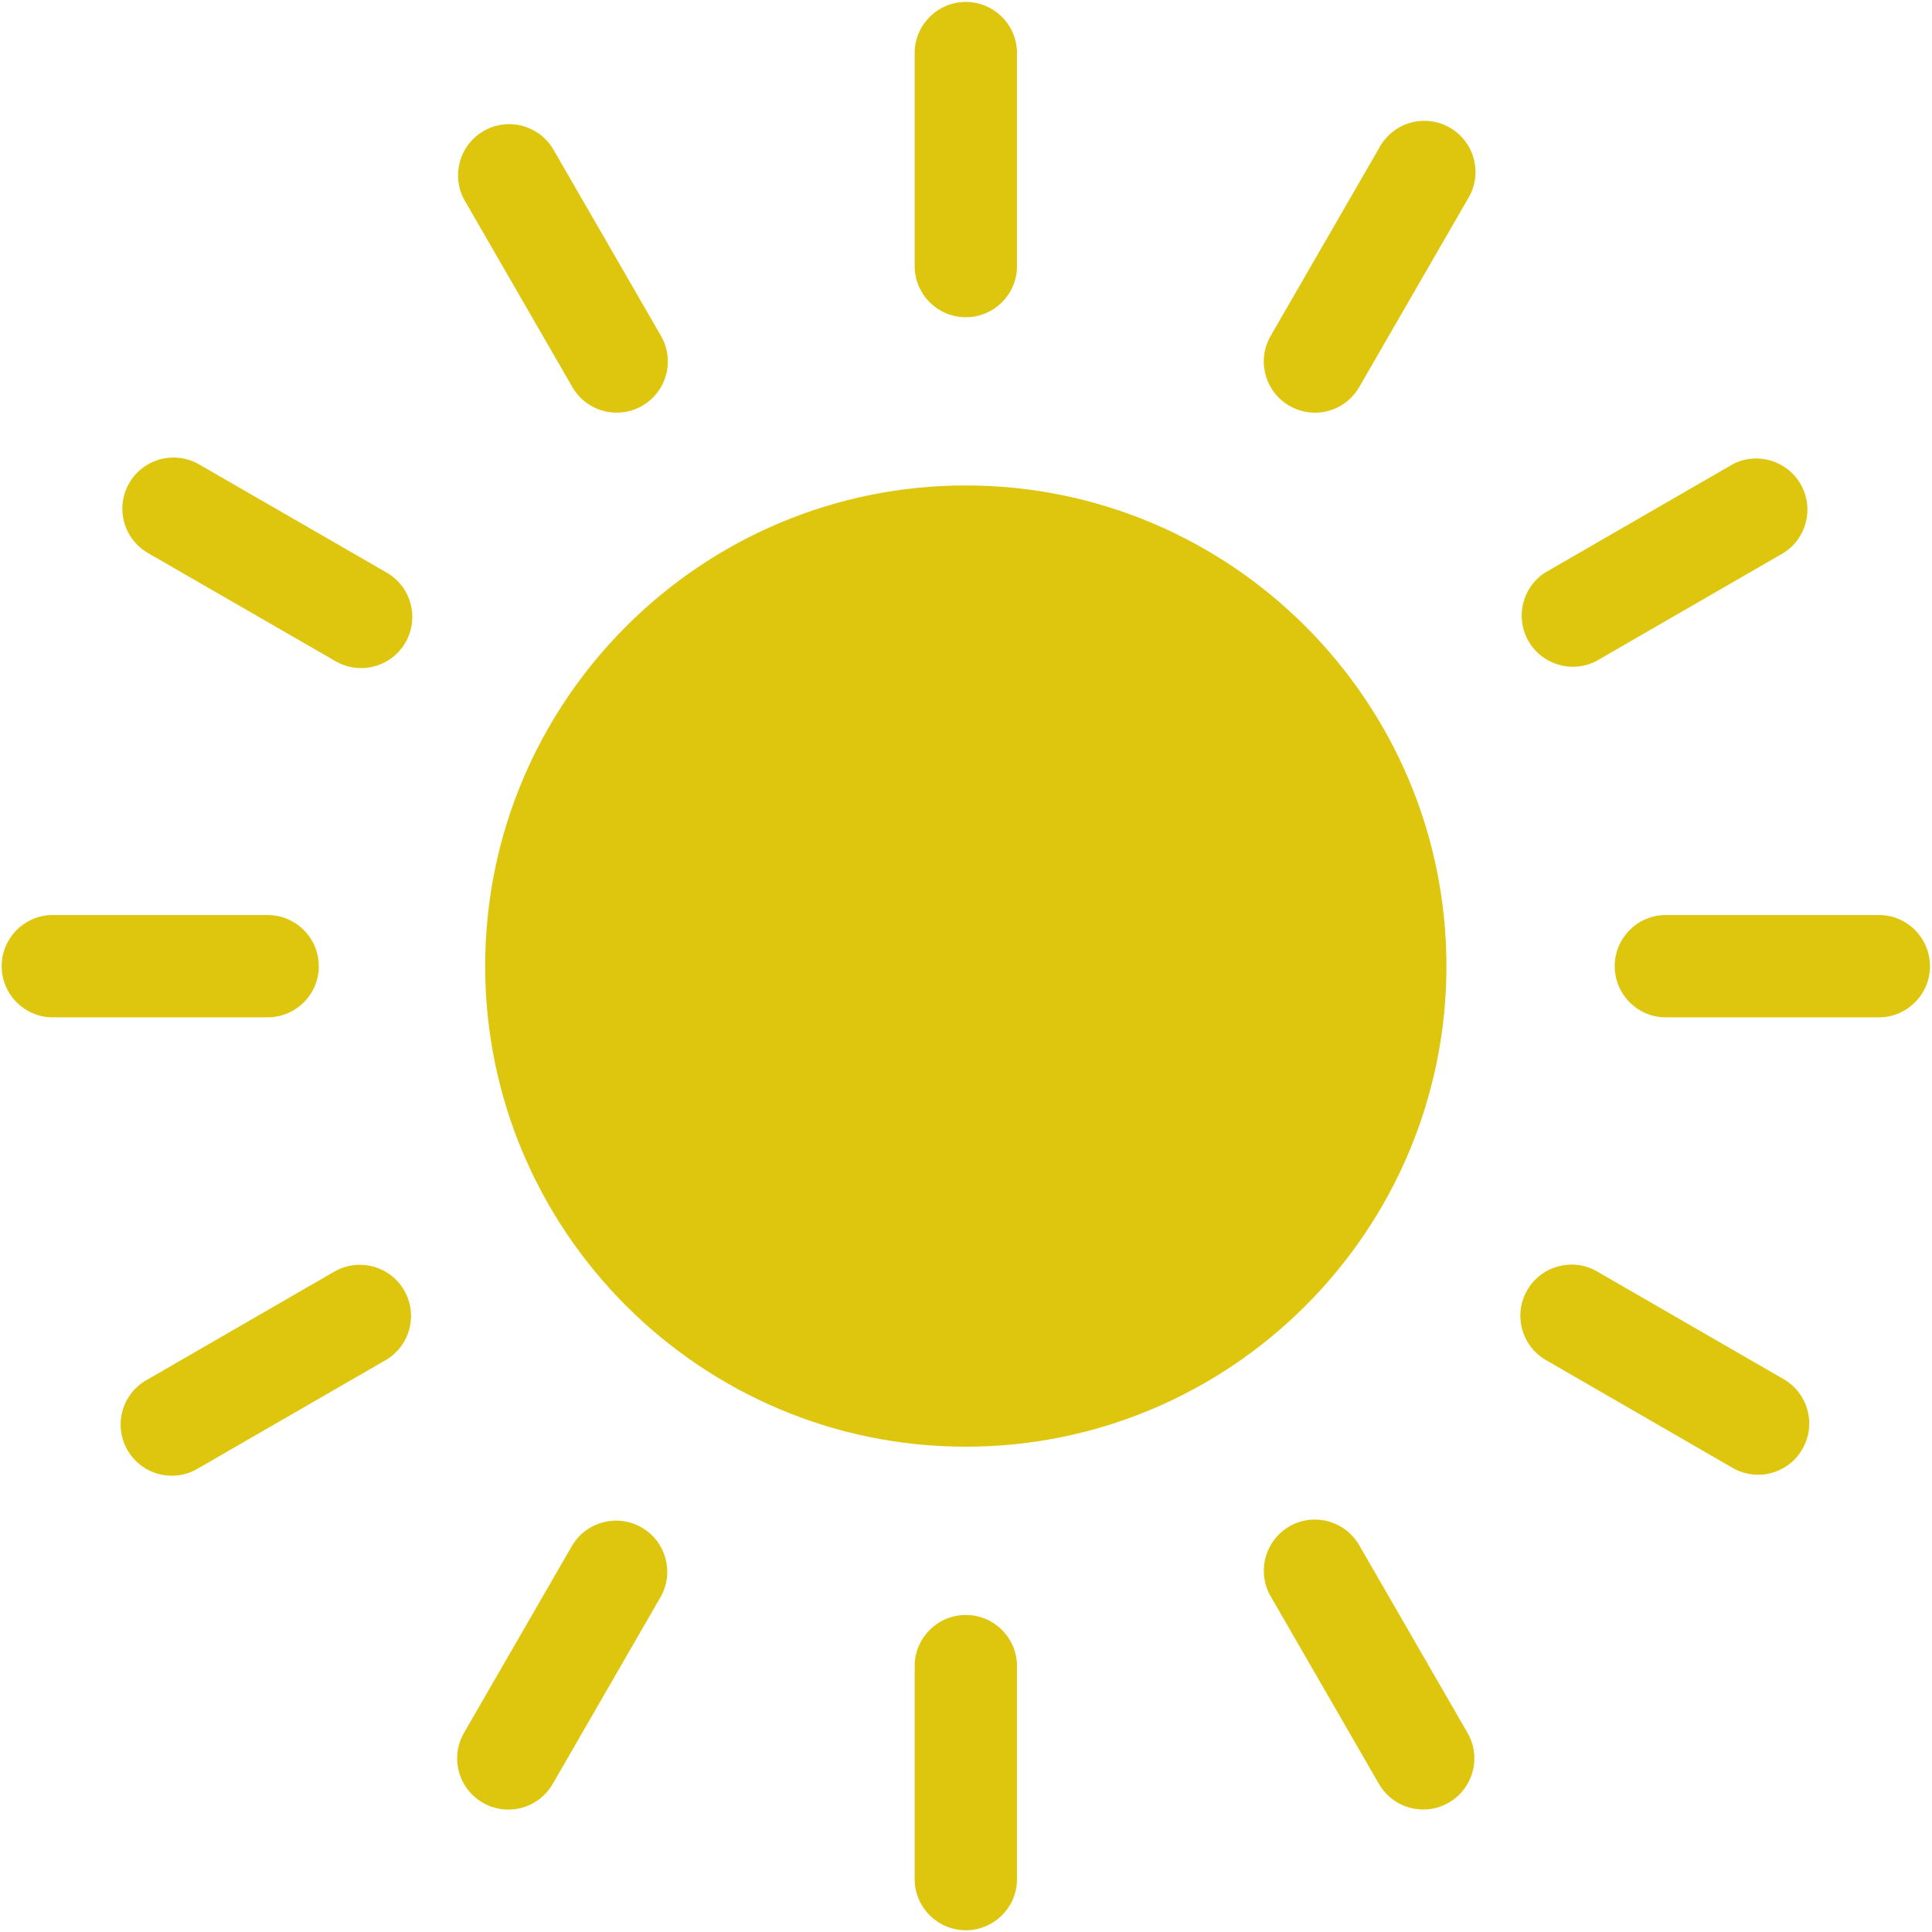
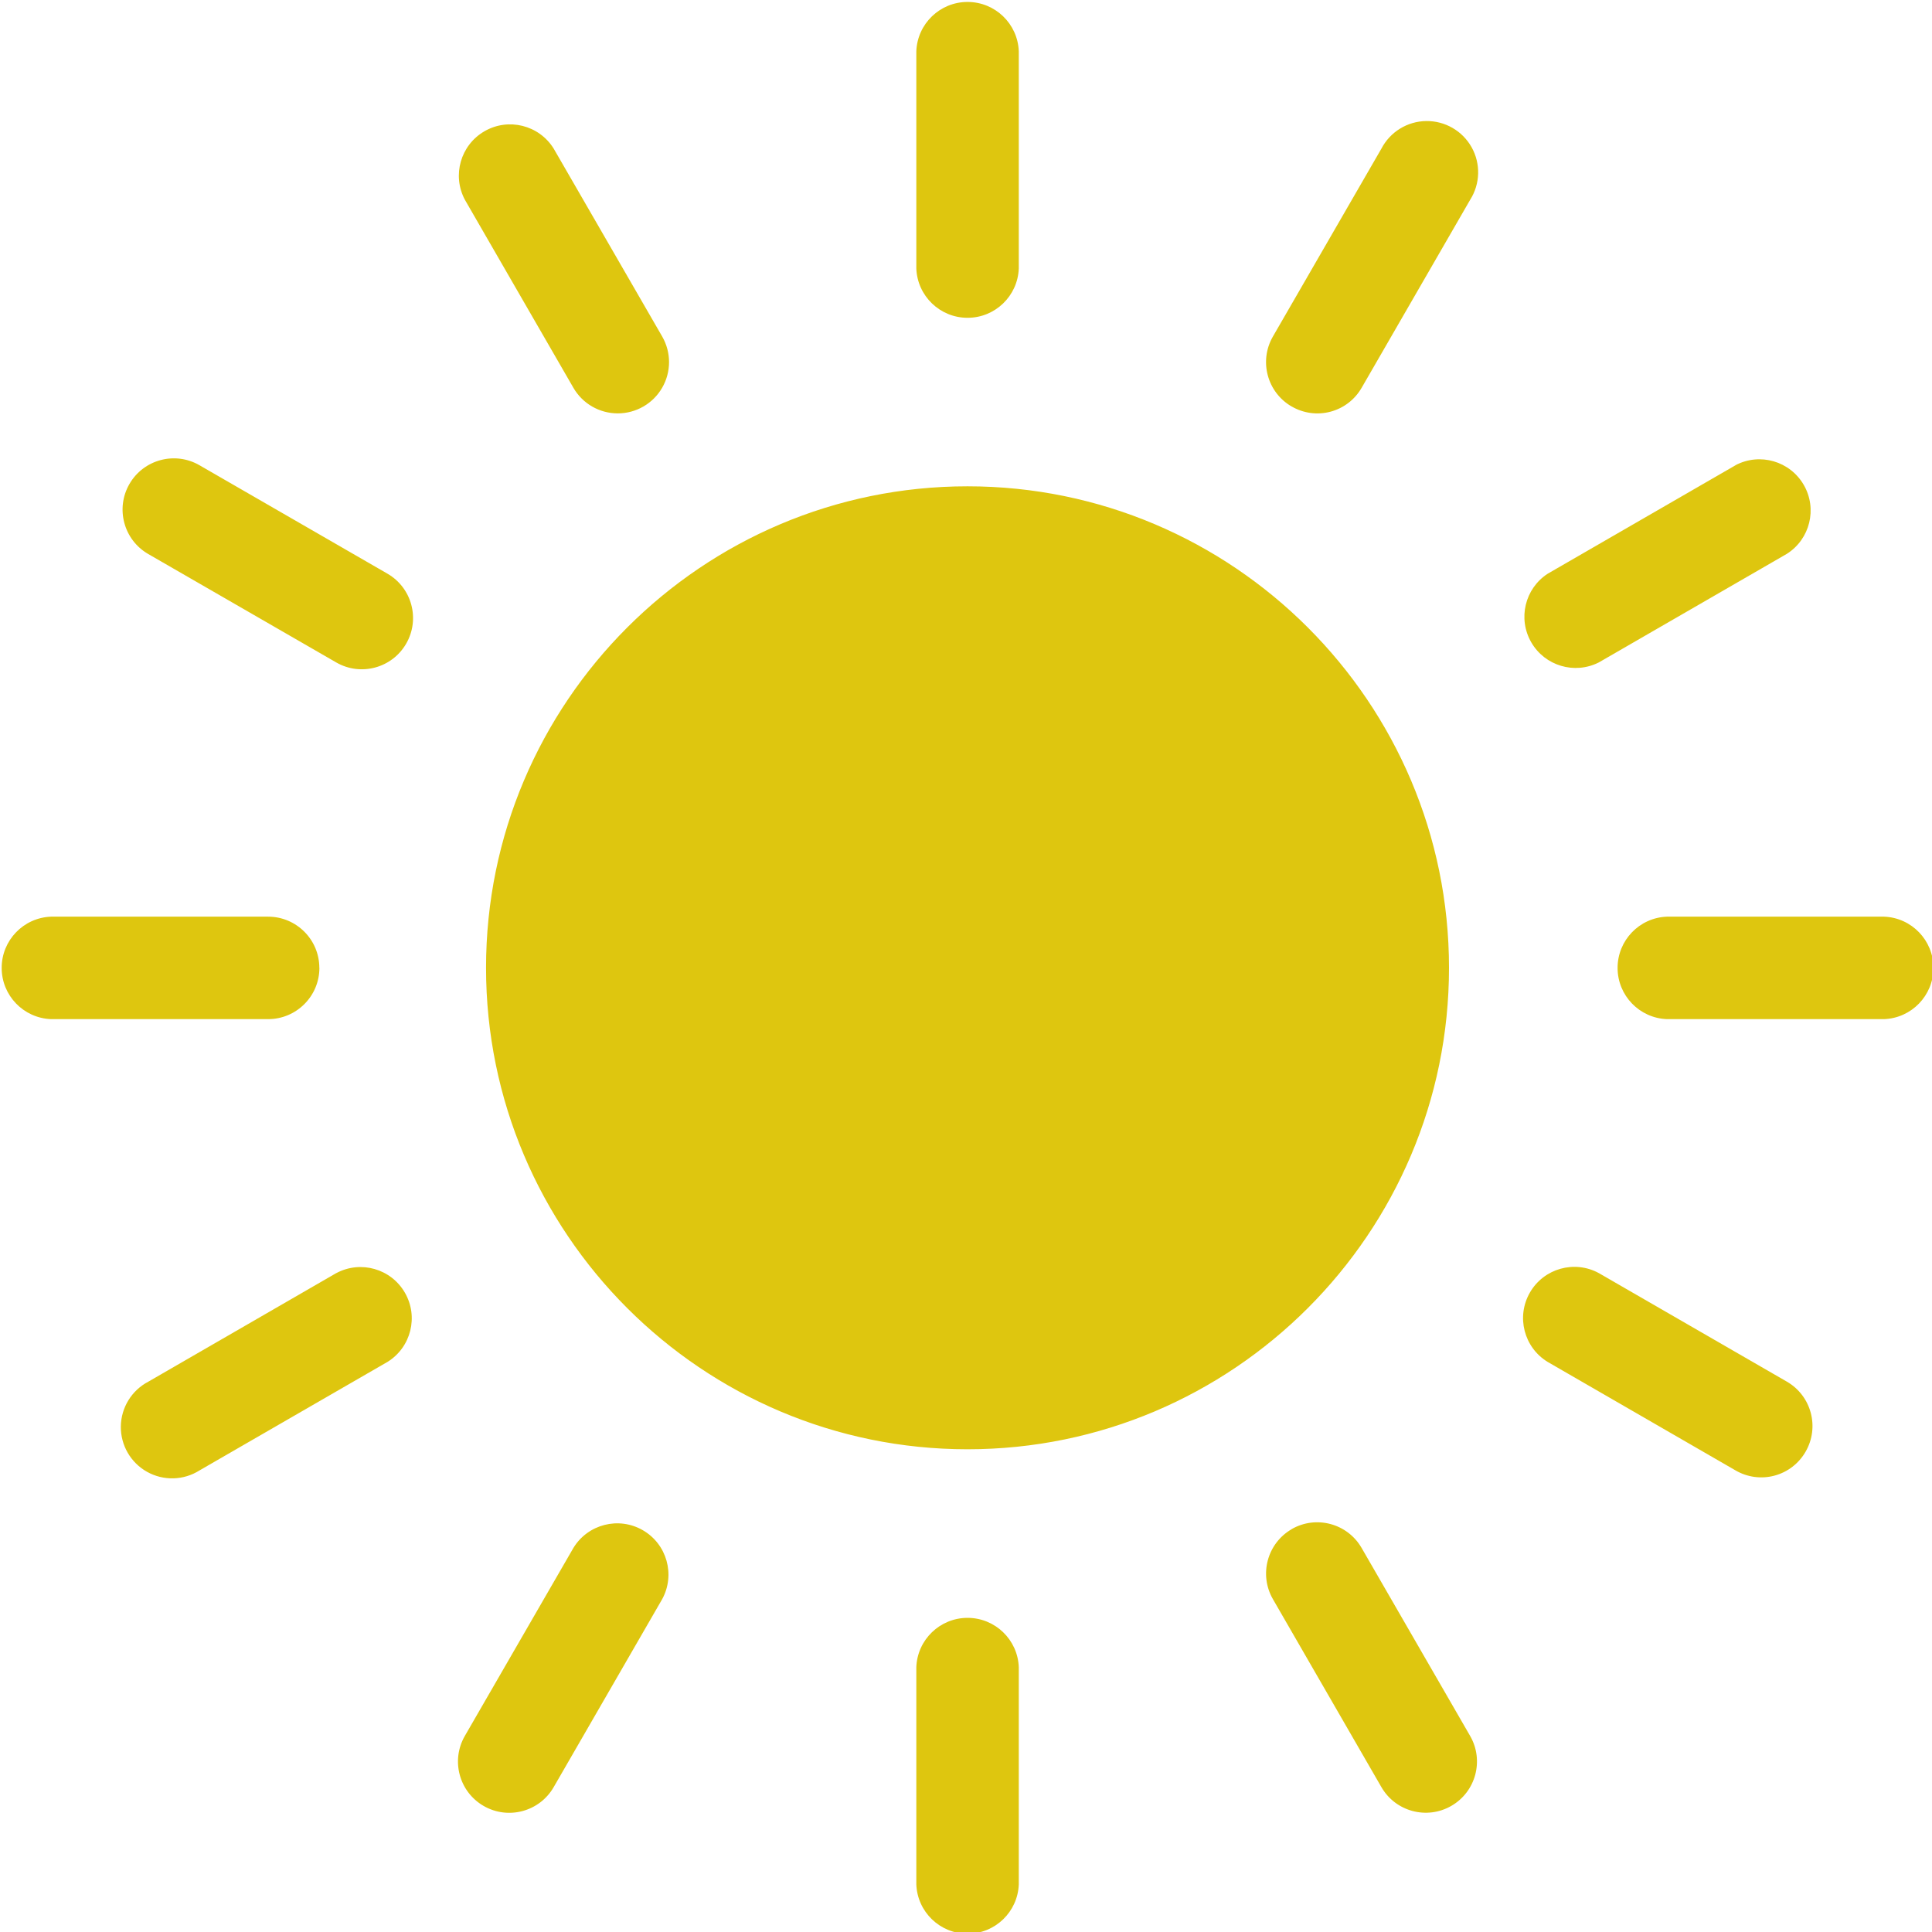
- <svg xmlns="http://www.w3.org/2000/svg" width="280.5" height="280.5" version="1.1">
+ <svg xmlns="http://www.w3.org/2000/svg" width="280.5" height="280.5" version="1.1" viewBox="0 0 280 280">
  <g fill="#dec60f">
    <path d="M140.22 210.04c38.48 0 69.78-31.3 69.78-69.78s-31.3-69.78-69.78-69.78c-38.47 0-69.78 31.3-69.78 69.78s31.3 69.78 69.78 69.78M132.8 38.9a7.43 7.43 0 0014.85 0V7.44a7.43 7.43 0 00-14.85 0V38.9M132.8 241.63v31.46a7.43 7.43 0 0014.85 0v-31.46a7.43 7.43 0 00-14.85 0M89.54 59.91a7.43 7.43 0 006.43-11.14L80.24 21.53a7.43 7.43 0 00-12.86 7.43L83.1 56.2a7.42 7.42 0 006.43 3.71M187.2 221.62a7.43 7.43 0 00-2.72 10.14L200.2 259a7.42 7.42 0 1012.86-7.42l-15.73-27.25a7.43 7.43 0 00-10.15-2.71M18.76 70.14a7.43 7.43 0 002.72 10.15L48.72 96a7.42 7.42 0 107.43-12.86L28.9 67.42a7.43 7.43 0 00-10.14 2.72M258.97 200.24l-27.25-15.73a7.43 7.43 0 00-7.42 12.87l27.24 15.73a7.4 7.4 0 0010.14-2.72 7.43 7.43 0 00-2.71-10.15M46.28 140.27c0-4.1-3.33-7.42-7.43-7.42H7.4a7.43 7.43 0 000 14.85h31.46c4.1 0 7.43-3.33 7.43-7.43M273.05 132.85h-31.46a7.43 7.43 0 000 14.85h31.46a7.43 7.43 0 000-14.85M48.73 184.51L21.5 200.24a7.43 7.43 0 107.42 12.86l27.25-15.73a7.43 7.43 0 00-7.43-12.86M251.54 67.42L224.3 83.15A7.43 7.43 0 00231.72 96l27.24-15.73a7.43 7.43 0 00-7.42-12.86M83.1 224.34l-15.73 27.24a7.43 7.43 0 0012.87 7.43l15.73-27.25a7.43 7.43 0 00-12.87-7.42M187.2 58.91a7.4 7.4 0 0010.14-2.71l15.73-27.25a7.43 7.43 0 10-12.86-7.42l-15.73 27.24a7.43 7.43 0 002.71 10.14" fill="#dec60f" />
  </g>
</svg>
